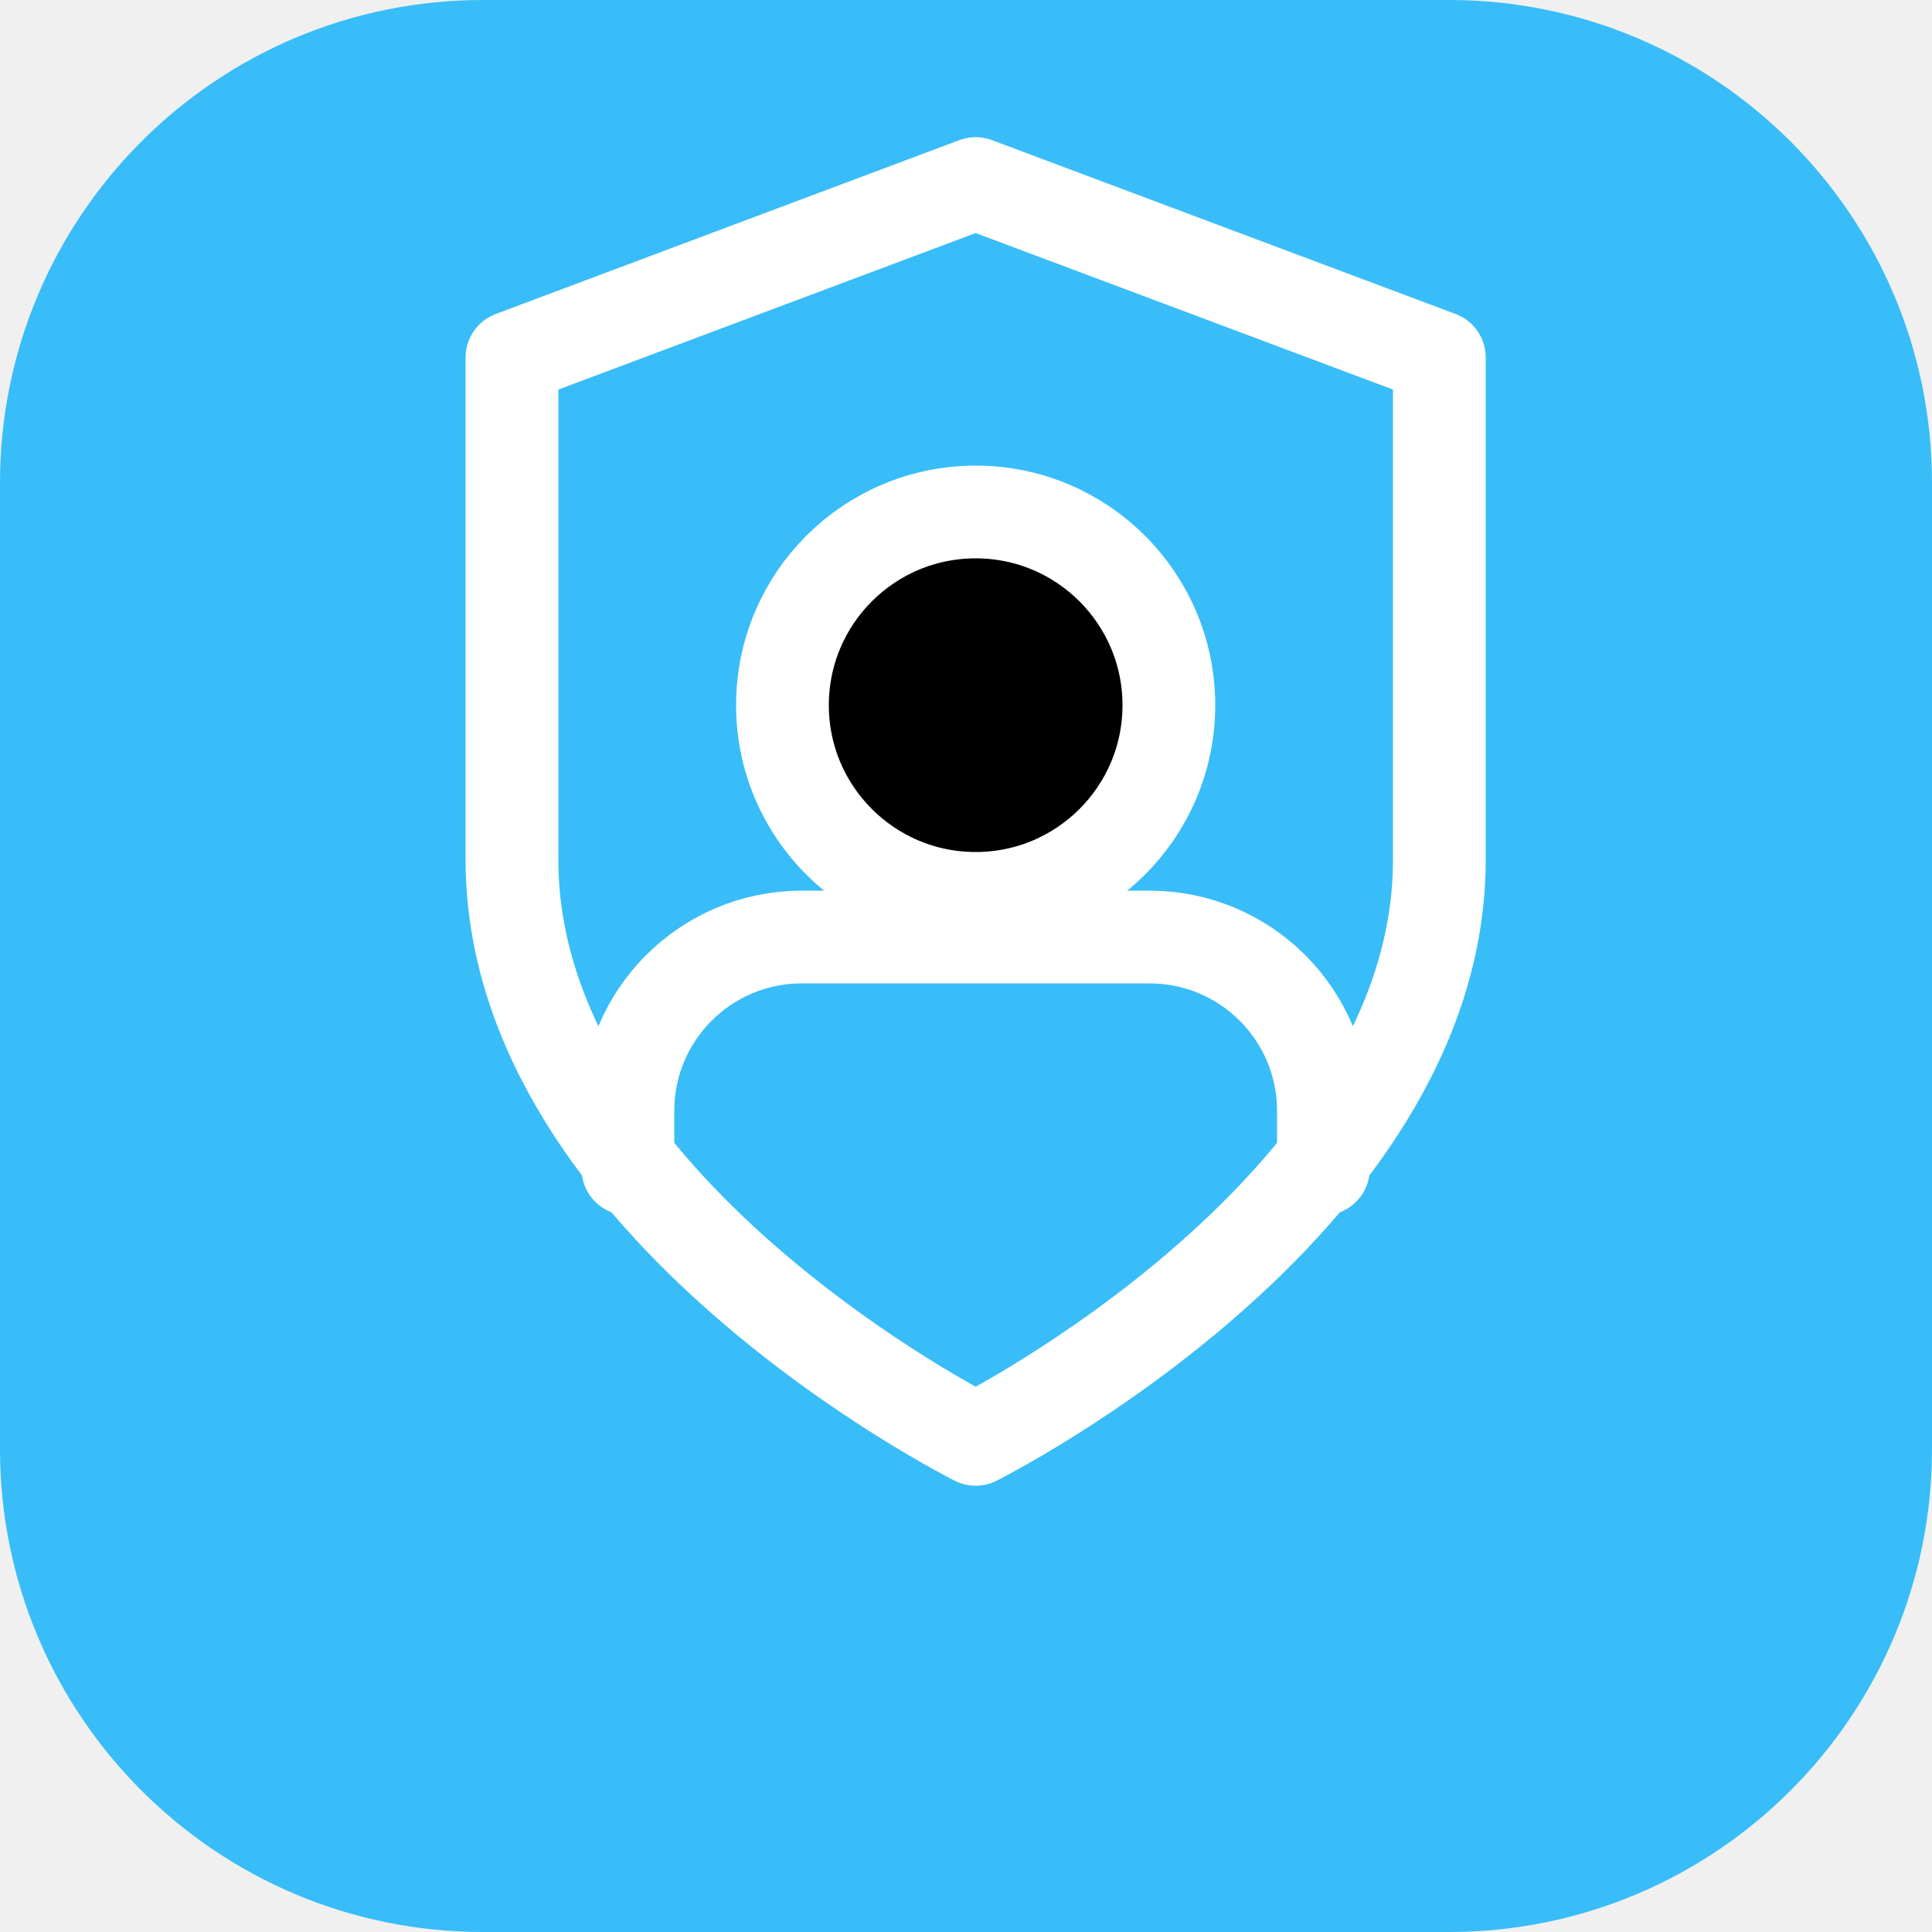
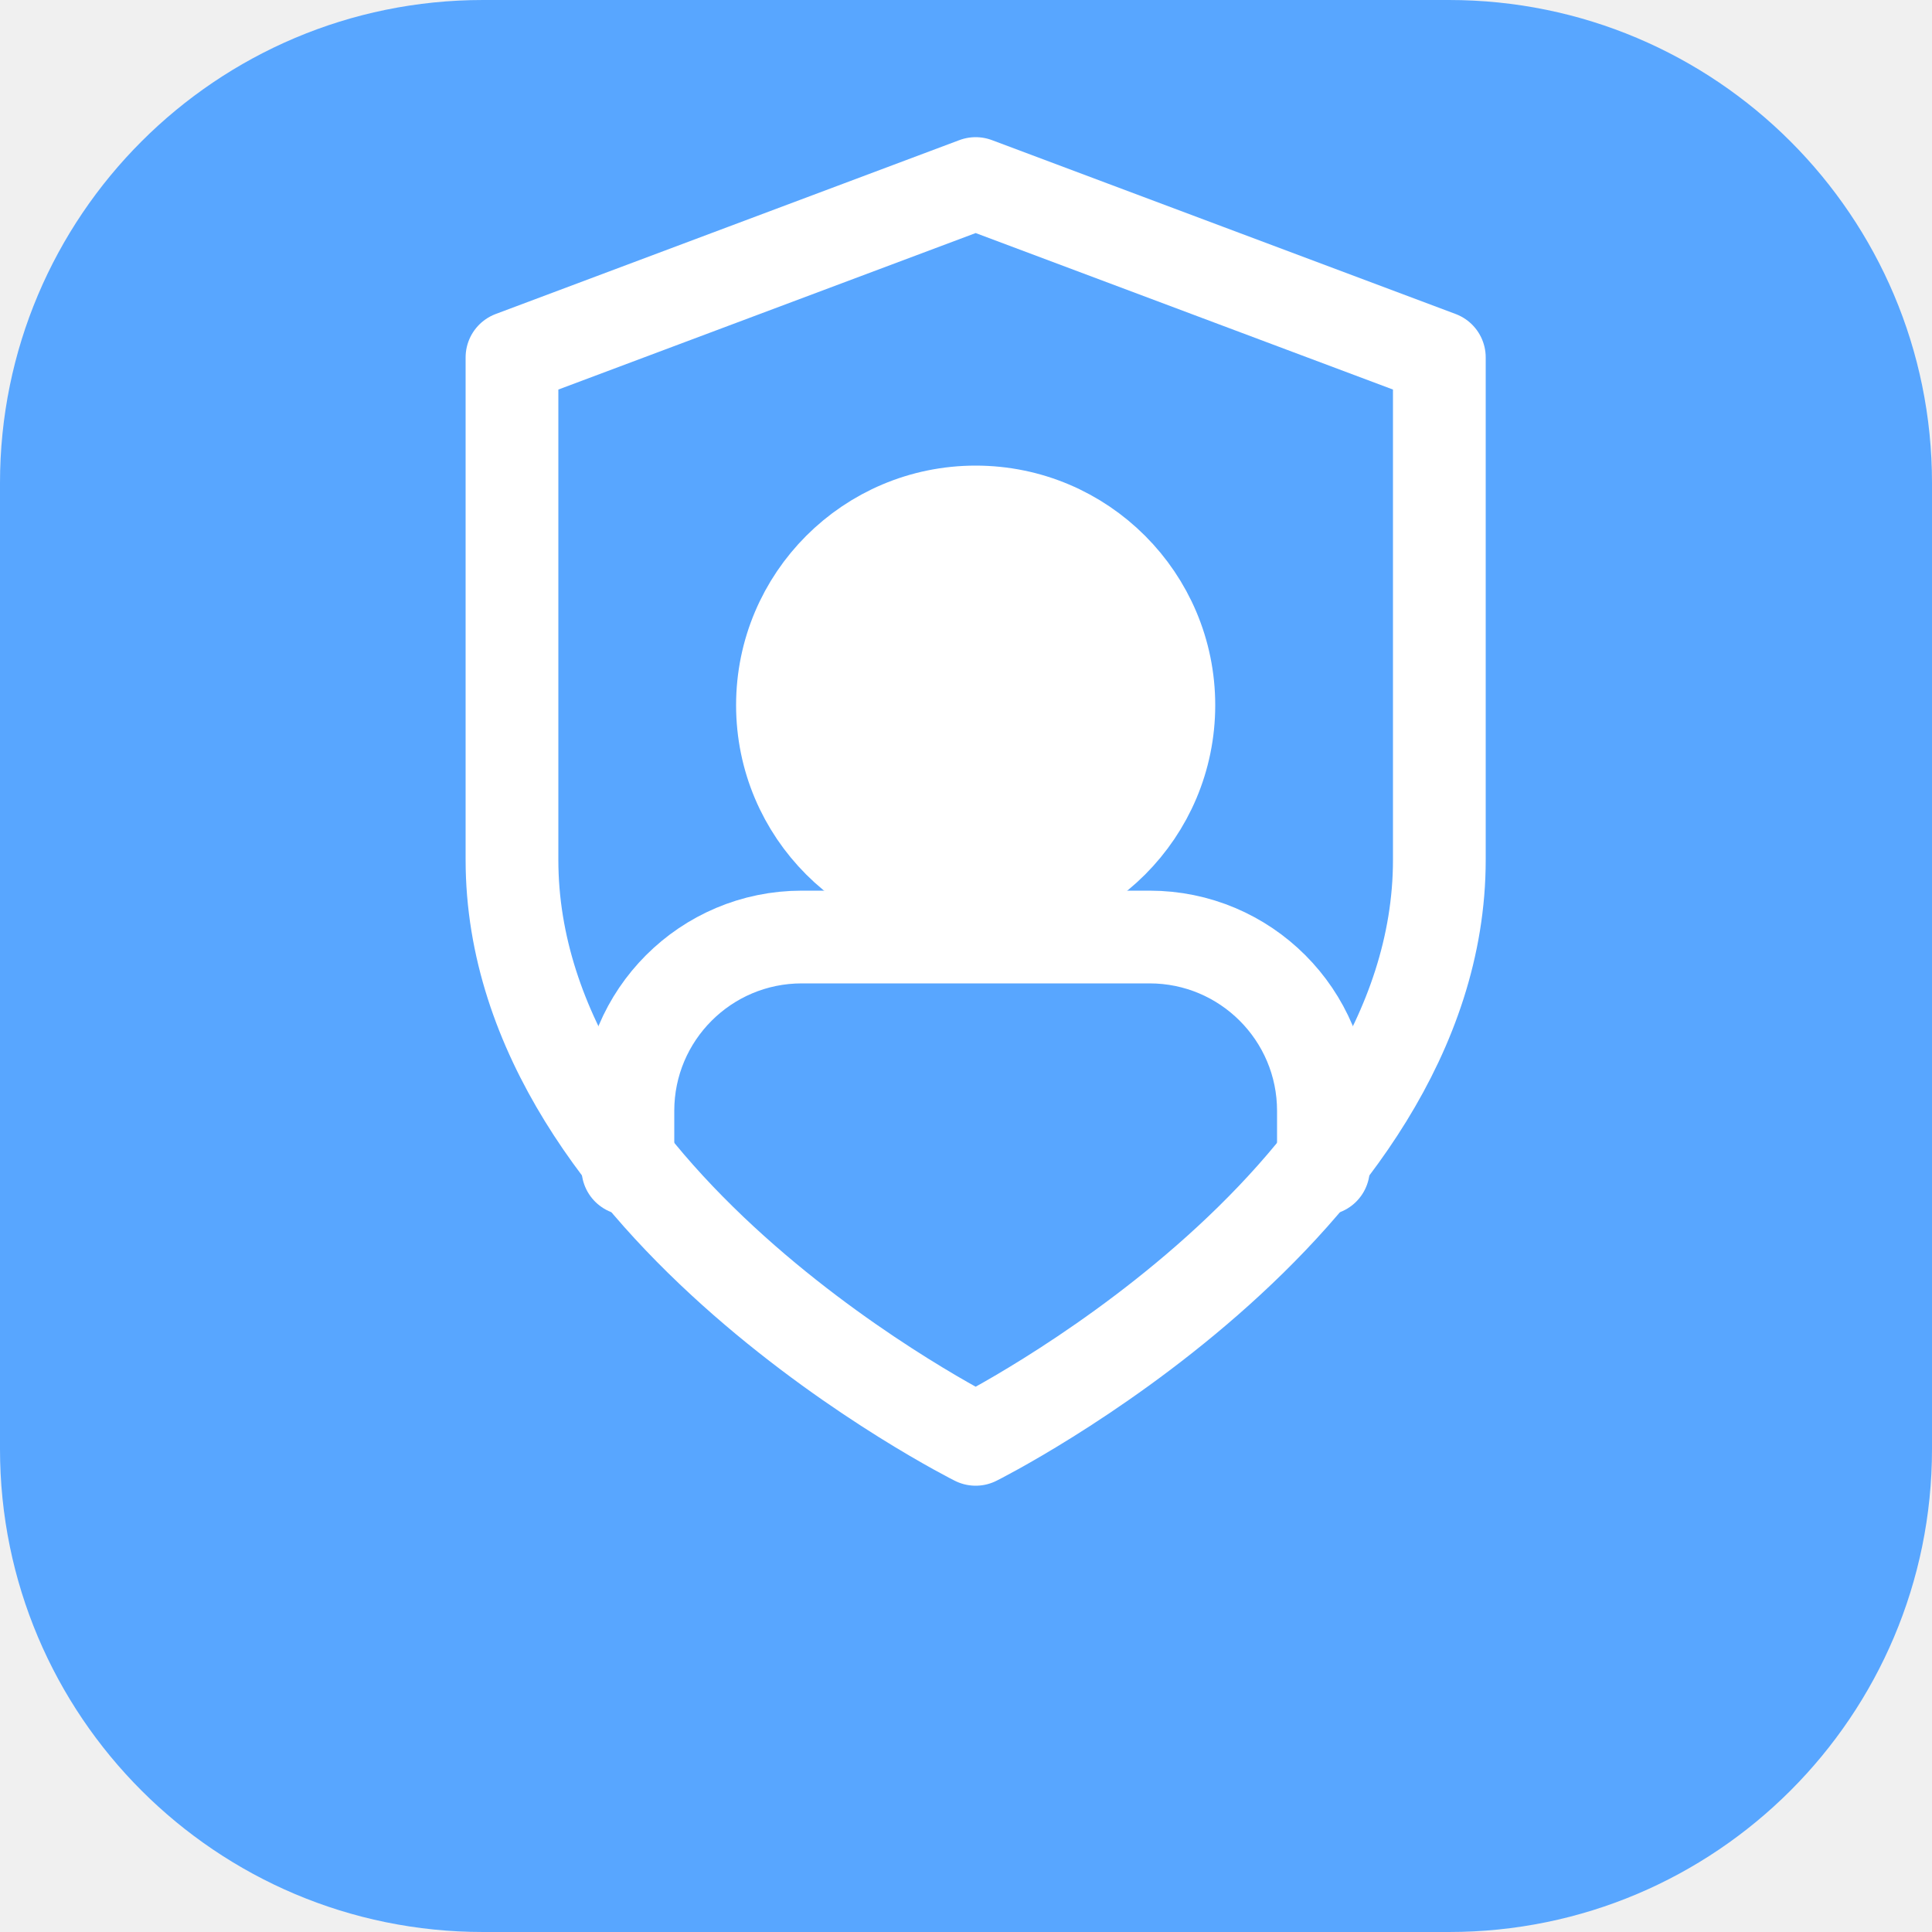
<svg xmlns="http://www.w3.org/2000/svg" width="40" height="40" viewBox="0 0 40 40">
-   <rect width="40" height="40" rx="10" fill="#38bdf8" />
+   <rect width="40" height="40" rx="10" fill="#58a6ff" />
  <g transform="translate(1, 1) scale(1.6)">
    <path d="M12 18s6-3 6-7.5V4l-6-2.25L6 4v6.5c0 4.5 6 7.5 6 7.5z" fill="none" stroke="white" stroke-width="1.2" stroke-linecap="round" stroke-linejoin="round" />
-     <circle cx="12" cy="8.5" r="2.5" fill="black" stroke="white" stroke-width="1.2" />
+     <circle cx="12" cy="8.5" r="2.5" fill="white" stroke="white" stroke-width="1.2" />
    <path d="M7.5 14.5v-.75a2.25 2.25 0 0 1 2.25-2.25h4.5a2.25 2.25 0 0 1 2.25 2.25v.75" fill="none" stroke="white" stroke-width="1.2" stroke-linecap="round" />
  </g>
</svg>
